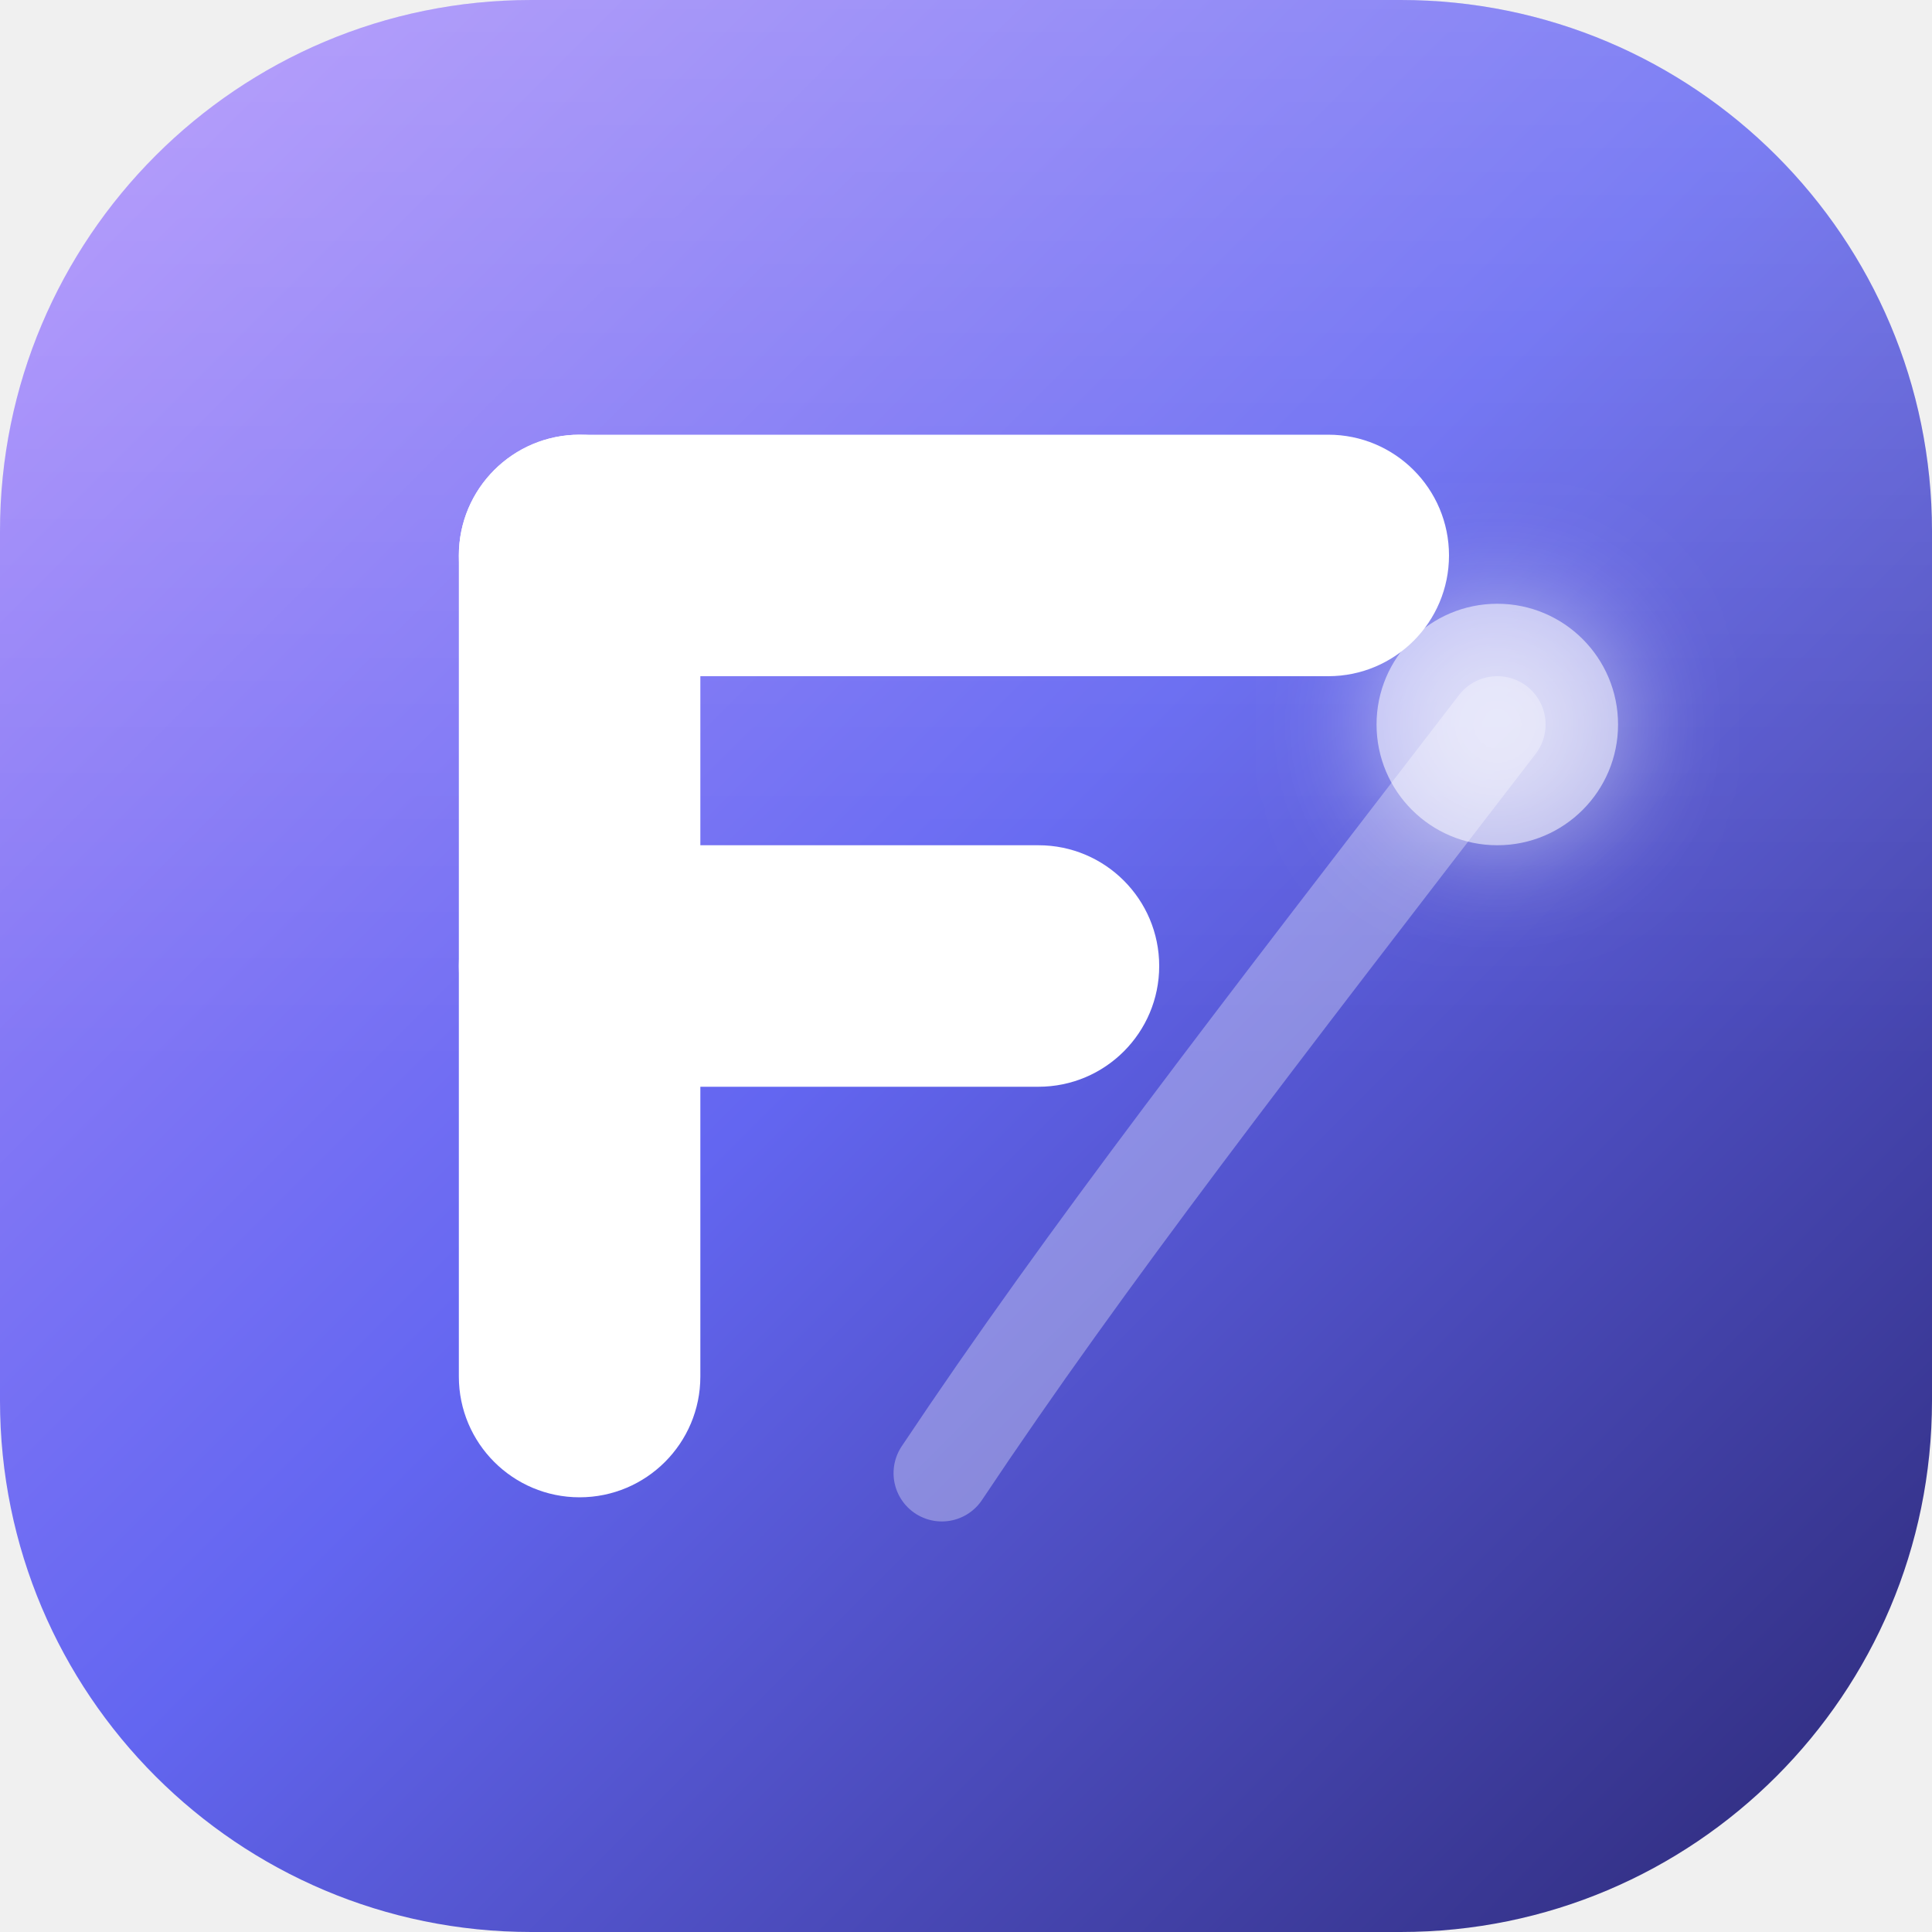
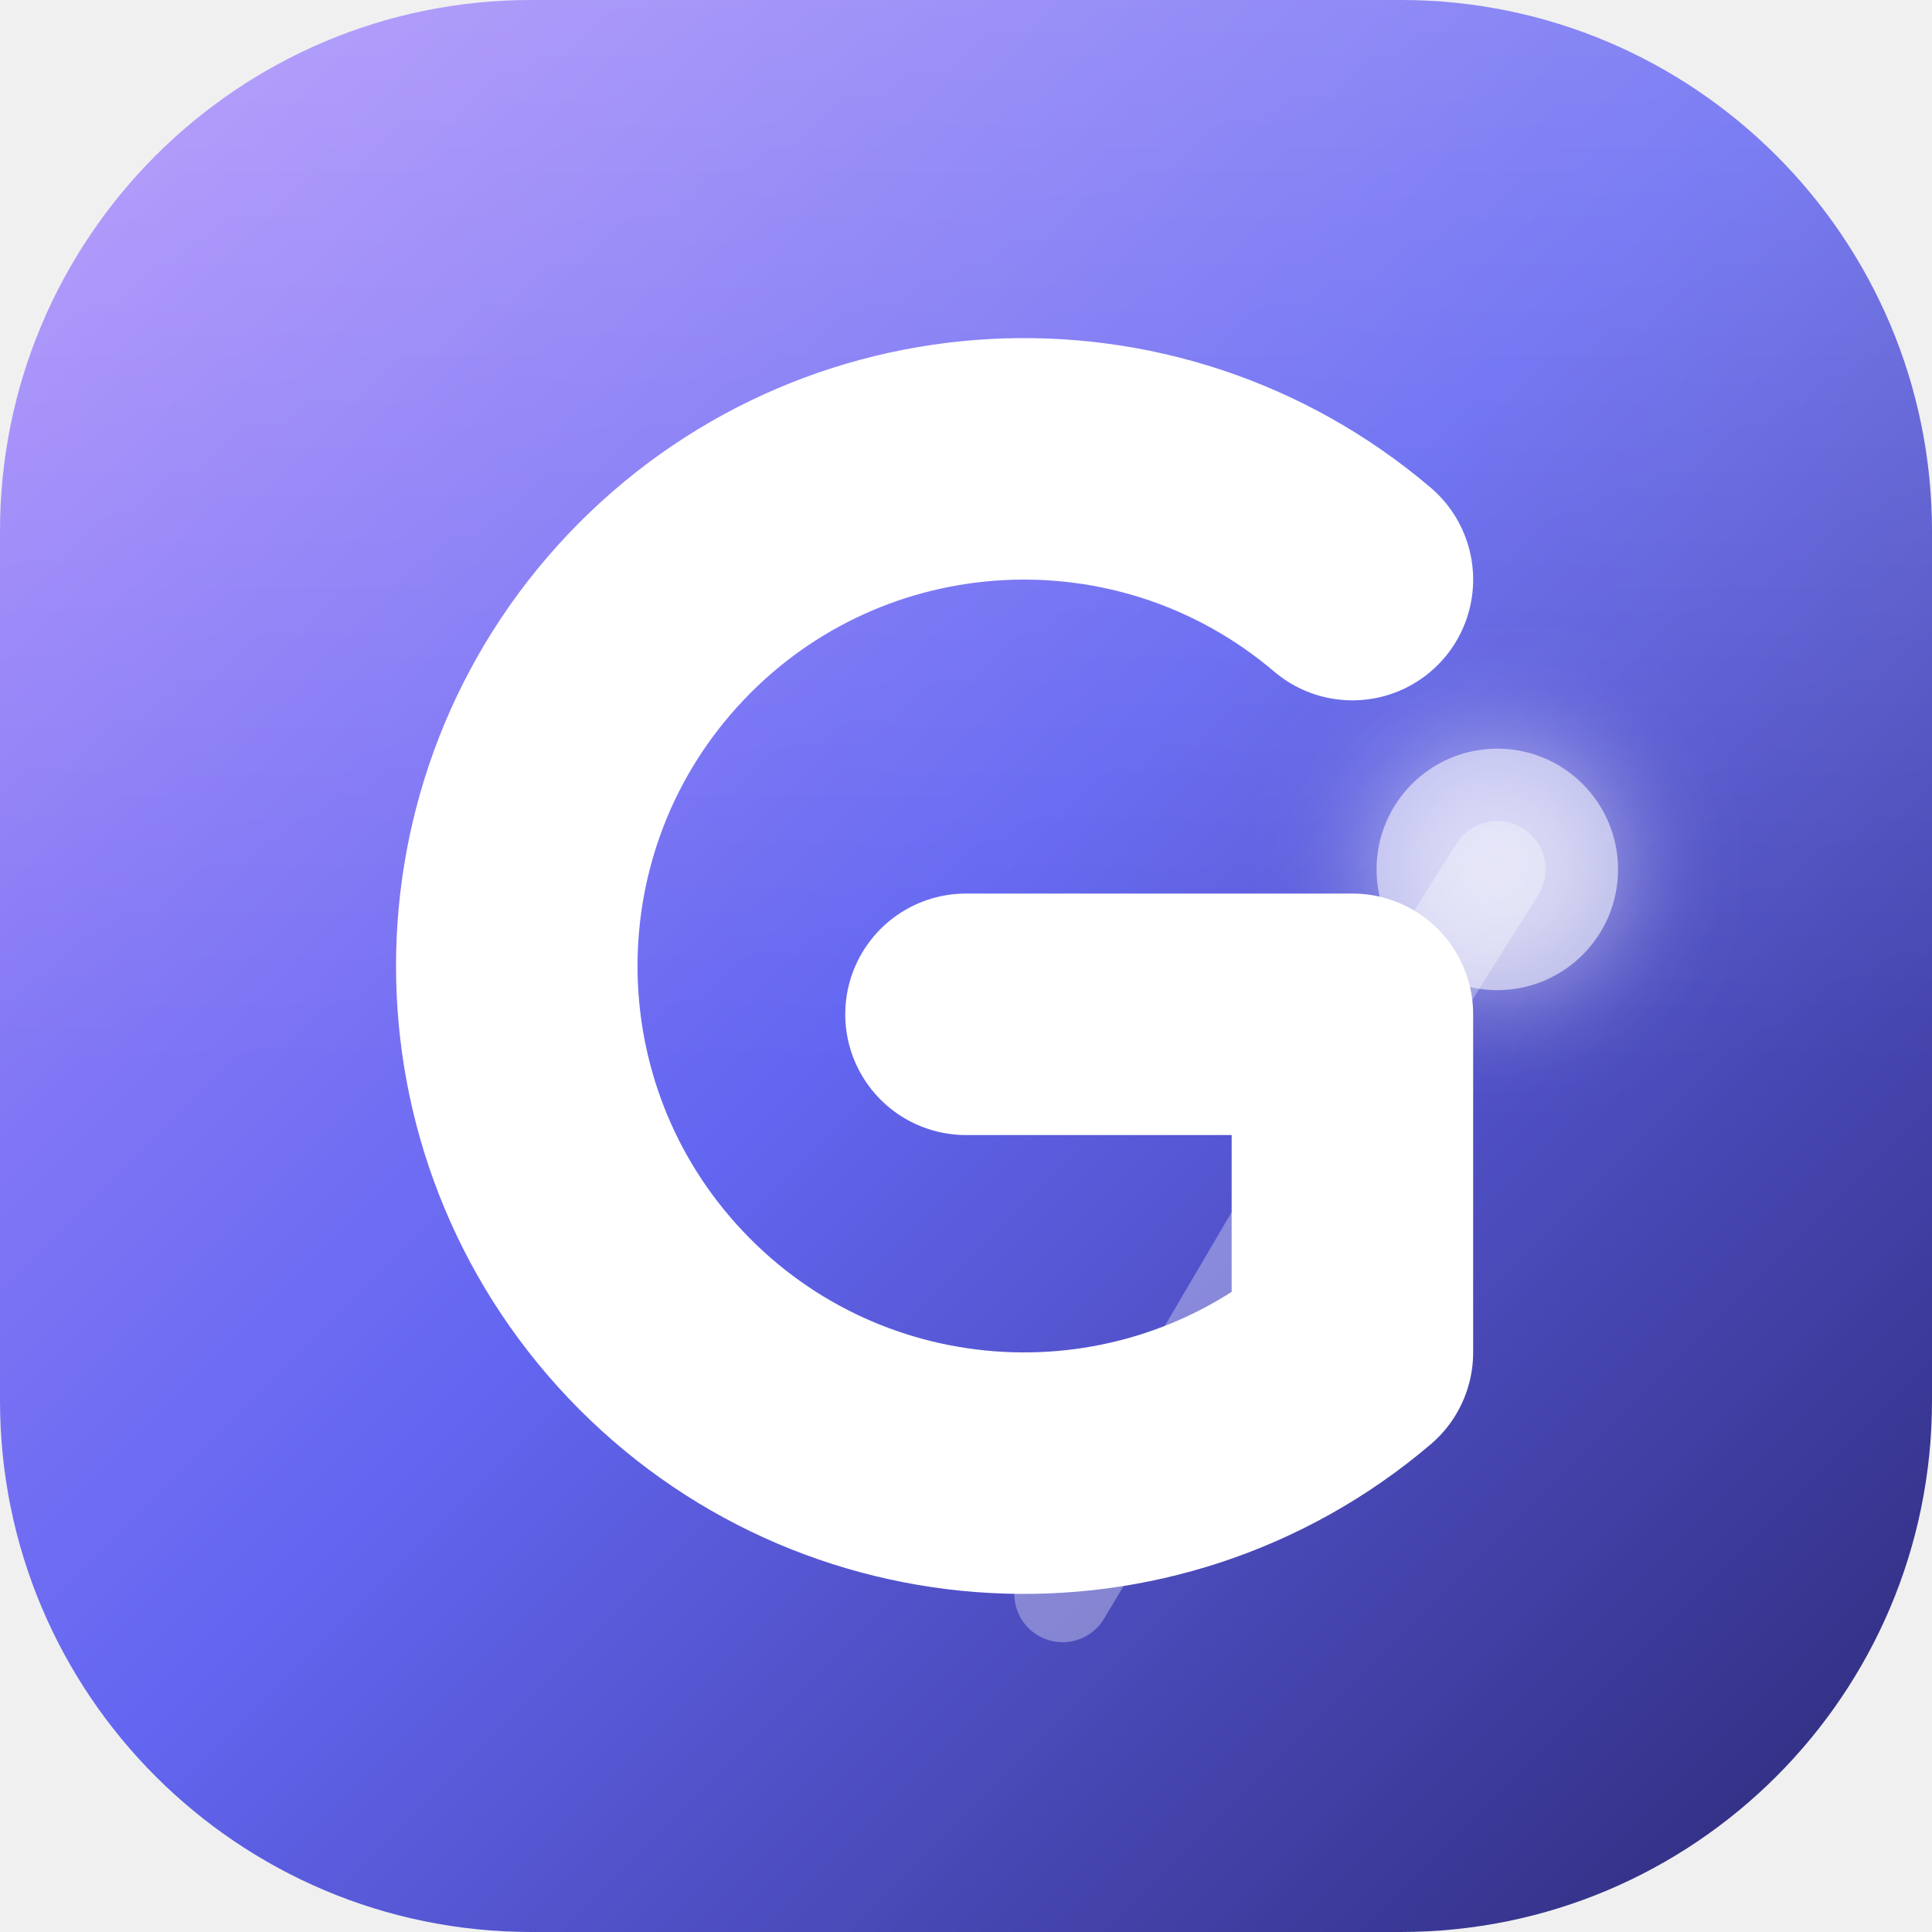
<svg xmlns="http://www.w3.org/2000/svg" width="32" height="32" viewBox="0 0 40 40" fill="none">
  <defs>
    <linearGradient id="bg" x1="2" y1="2" x2="38" y2="38" gradientUnits="userSpaceOnUse">
      <stop offset="0%" stop-color="#a78bfa" />
      <stop offset="48%" stop-color="#6366f1" />
      <stop offset="100%" stop-color="#312e81" />
    </linearGradient>
    <linearGradient id="shine" x1="20" y1="0" x2="20" y2="22" gradientUnits="userSpaceOnUse">
      <stop offset="0%" stop-color="white" stop-opacity="0.18" />
      <stop offset="100%" stop-color="white" stop-opacity="0" />
    </linearGradient>
    <clipPath id="clip">
      <rect width="40" height="40" rx="11" />
    </clipPath>
    <filter id="glow" x="-50%" y="-50%" width="200%" height="200%">
      <feGaussianBlur stdDeviation="1.2" result="blur" />
      <feMerge>
        <feMergeNode in="blur" />
        <feMergeNode in="SourceGraphic" />
      </feMerge>
    </filter>
  </defs>
  <rect width="40" height="40" rx="11" fill="url(#bg)" />
  <g clip-path="url(#clip)">
    <rect width="40" height="22" fill="url(#shine)" />
  </g>
-   <rect x="9.5" y="9" width="5" height="22" rx="2.5" fill="white" />
-   <rect x="9.5" y="9" width="20.5" height="5" rx="2.5" fill="white" />
-   <rect x="9.5" y="17.5" width="14.5" height="5" rx="2.5" fill="white" />
-   <path d="M 19.5 30.5 C 22.5 26 26 21.5 31 15" stroke="rgba(255,255,255,0.32)" stroke-width="2" stroke-linecap="round" fill="none" />
-   <circle cx="31" cy="15" r="2.5" fill="rgba(255,255,255,0.55)" filter="url(#glow)" />
+   <path d="M 28 12 A 10.5 10.5 0 1 0 28 28 L 28 21 L 20 21" stroke="white" stroke-width="5" stroke-linecap="round" stroke-linejoin="round" fill="none" />
+   <path d="M 22 33 C 25 28 27.5 23.5 31 18" stroke="rgba(255,255,255,0.32)" stroke-width="2" stroke-linecap="round" fill="none" />
+   <circle cx="31" cy="18" r="2.5" fill="rgba(255,255,255,0.55)" filter="url(#glow)" />
</svg>
